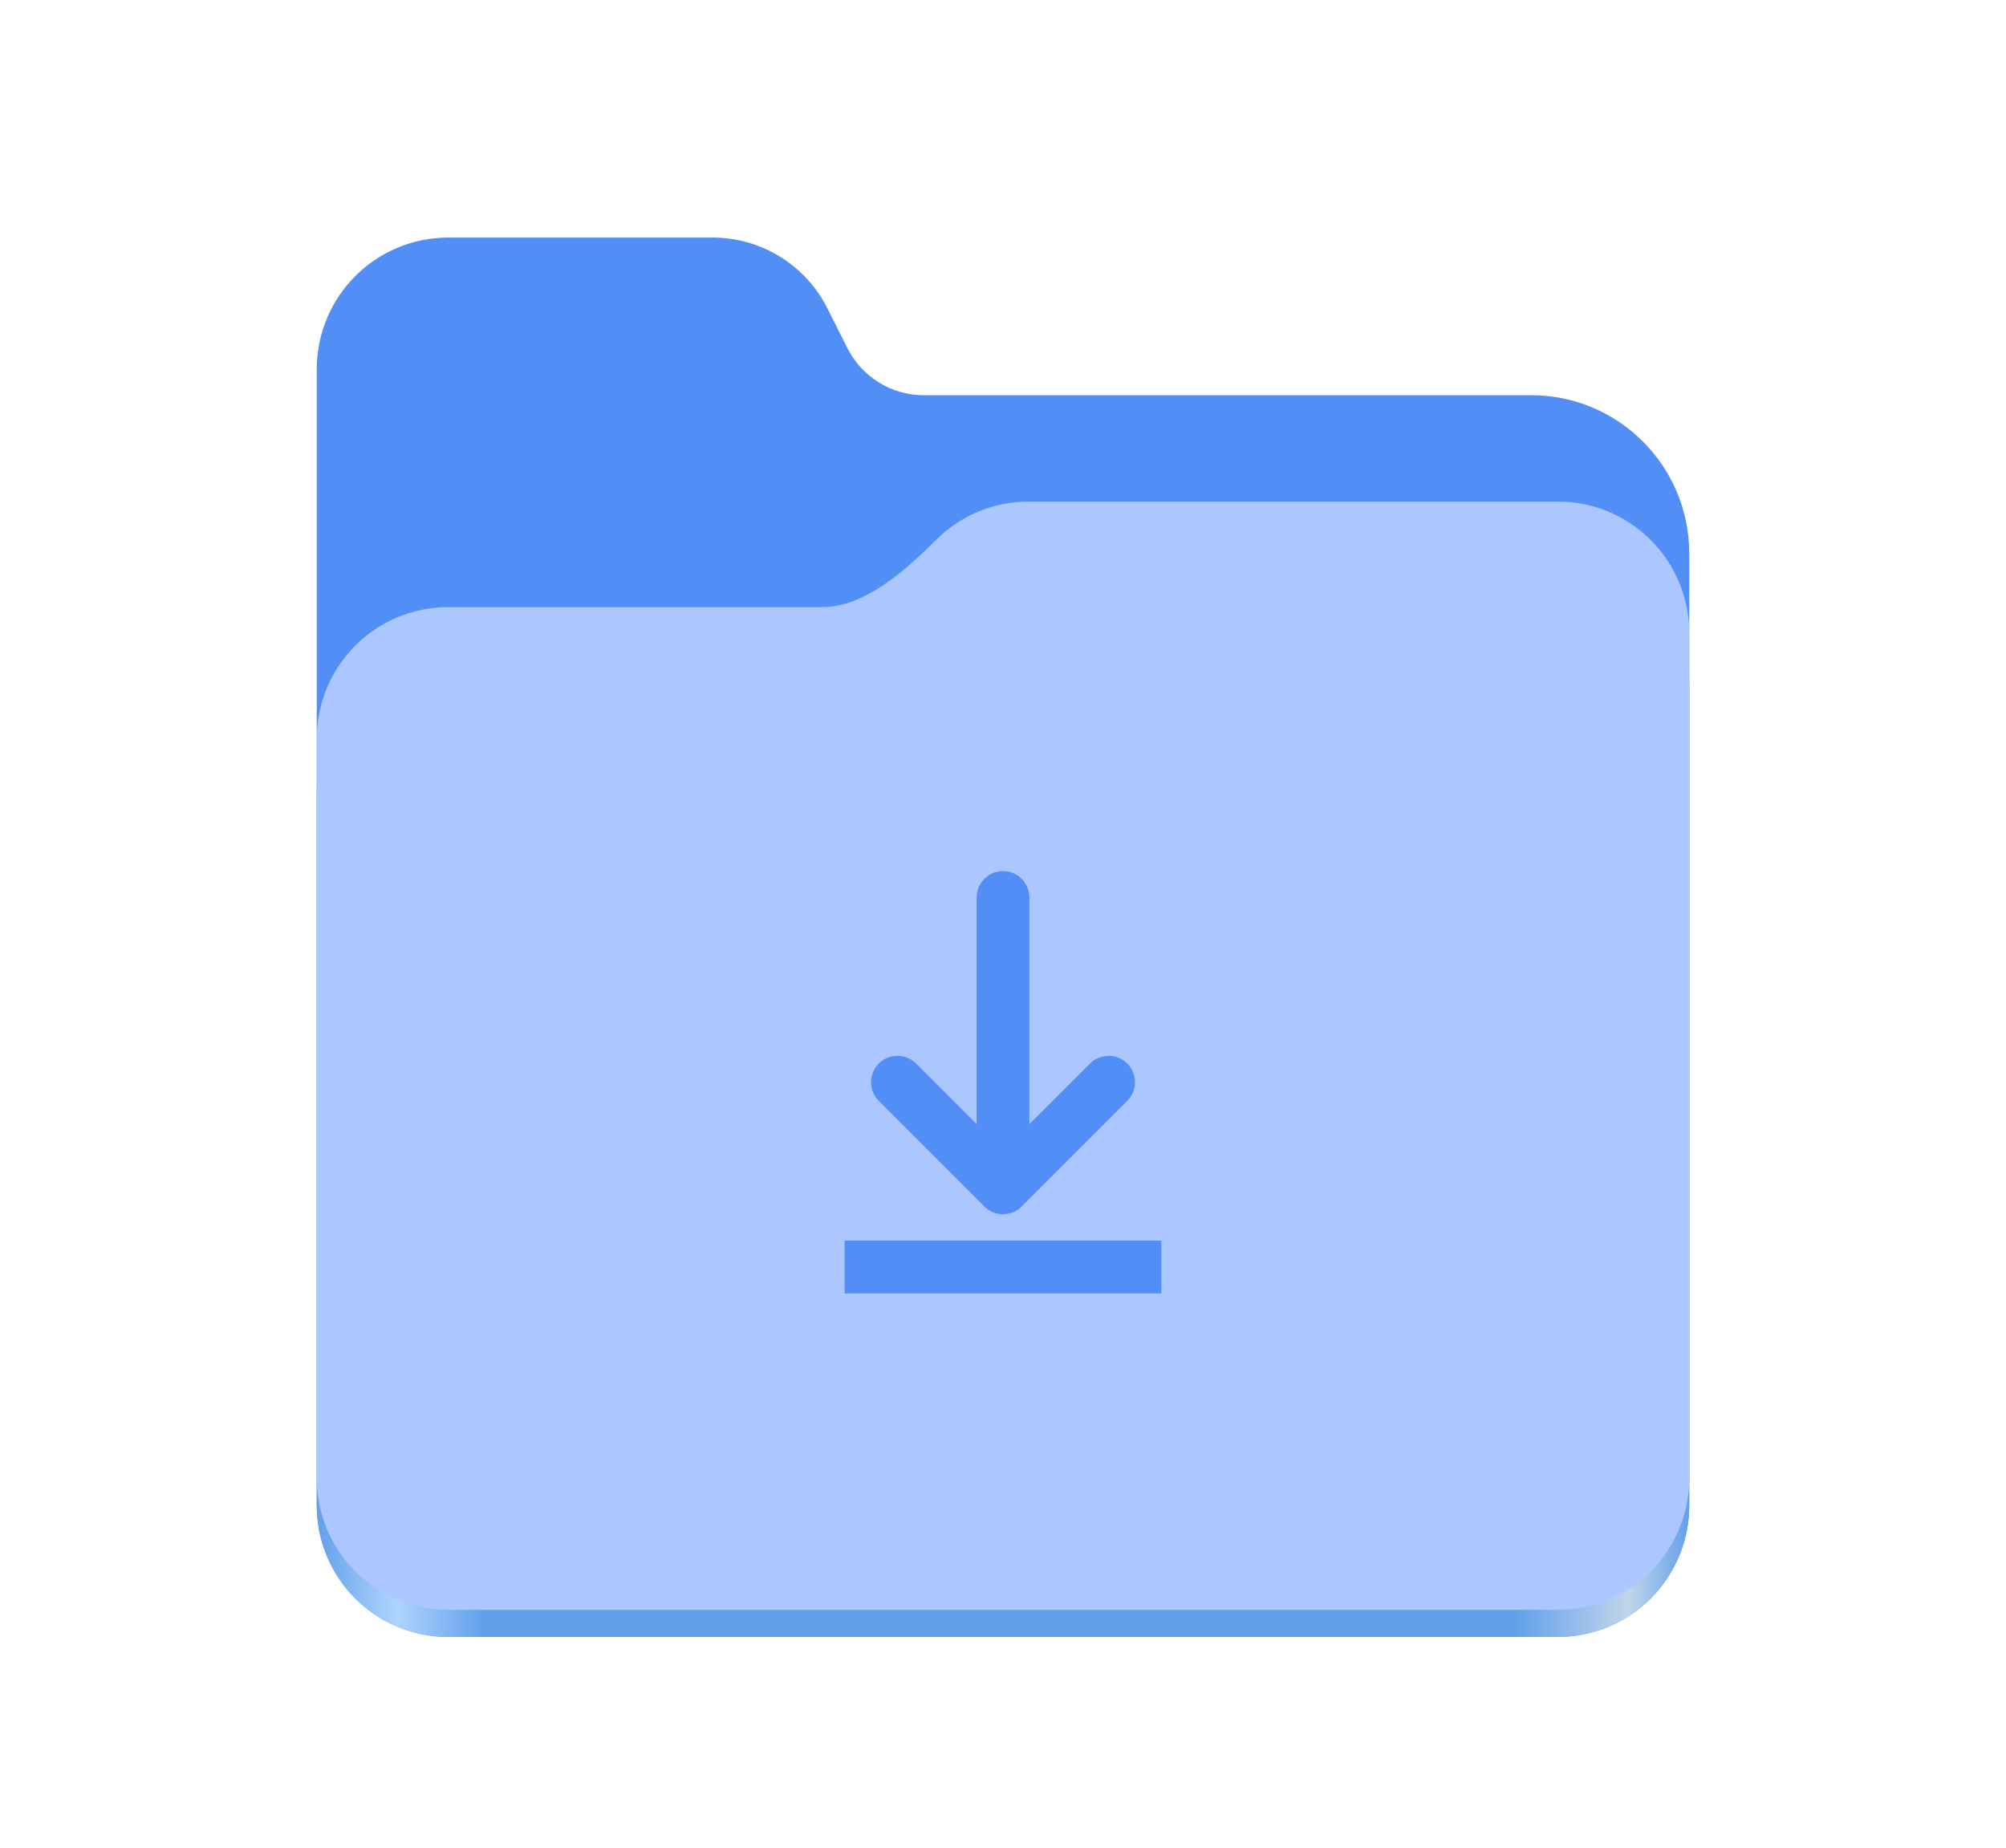
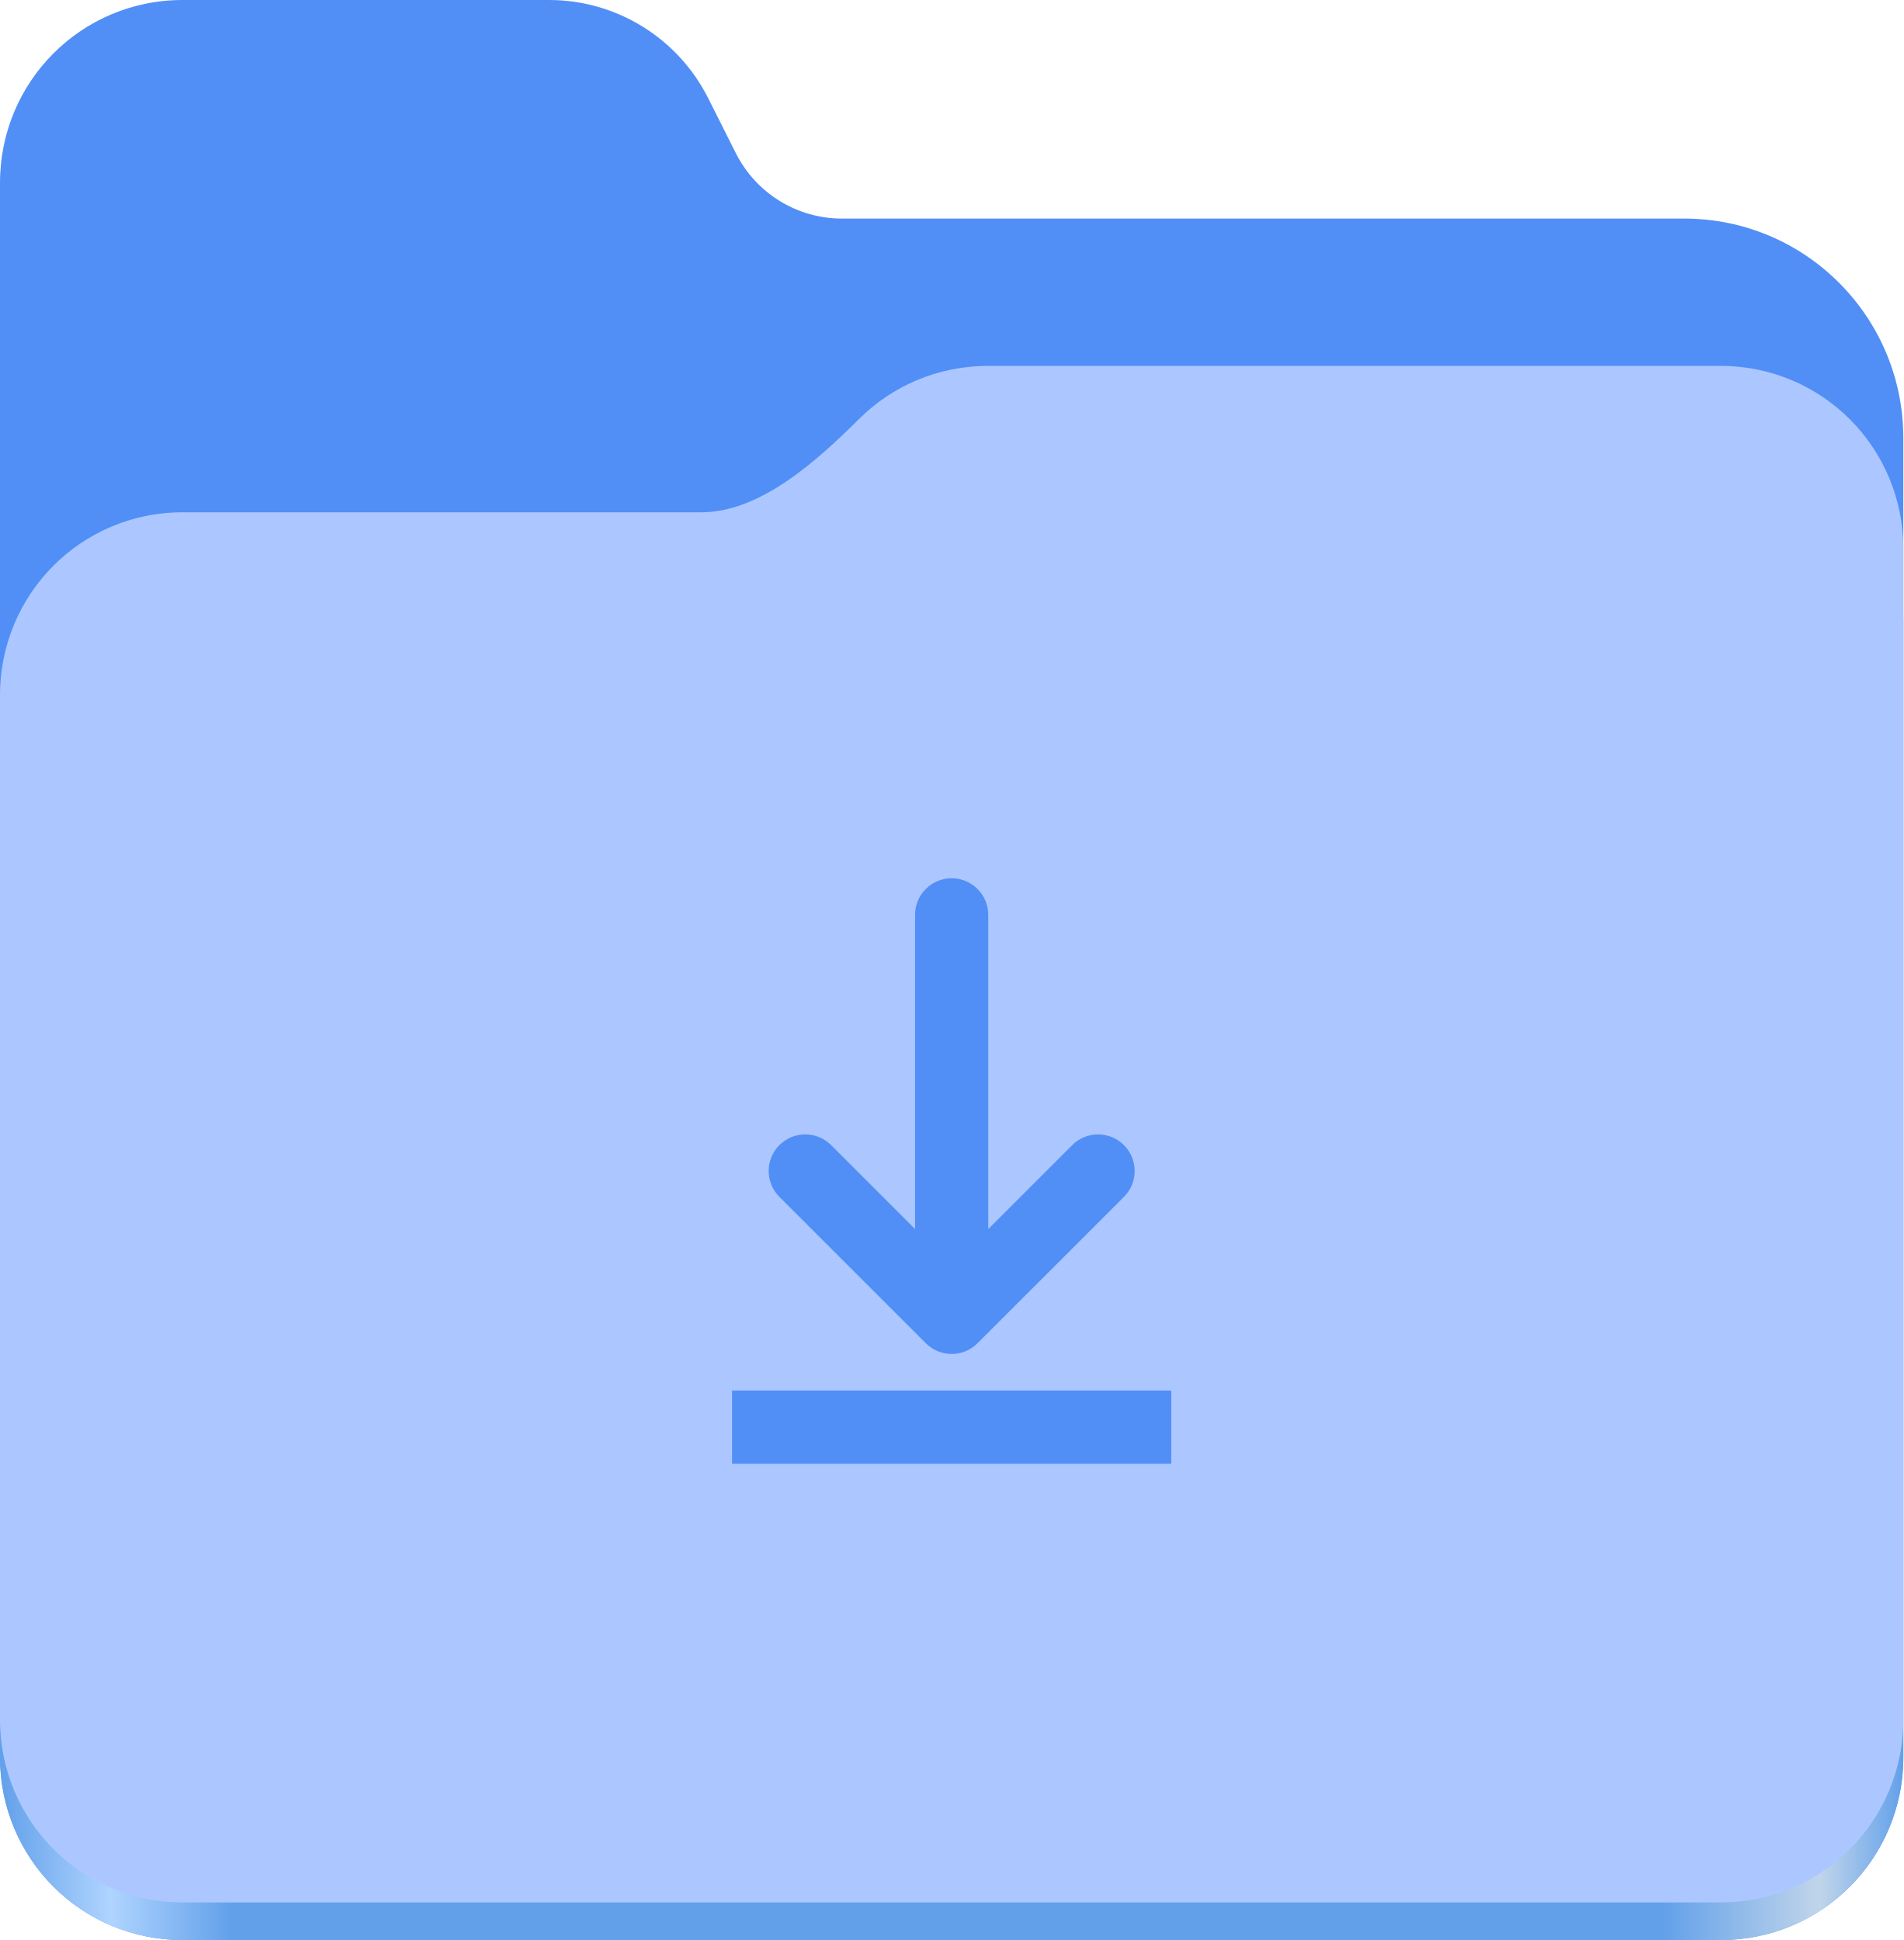
- <svg xmlns="http://www.w3.org/2000/svg" width="152" height="140" id="screenshot-51aa5b83-99dd-8061-8006-944420023b54" viewBox="0 0 152 140" fill="none" version="1.1">
+ <svg xmlns="http://www.w3.org/2000/svg" id="screenshot-51aa5b83-99dd-8061-8006-944420023b54" fill="none" version="1.1" viewBox="24 18 104 106.03">
  <g id="shape-51aa5b83-99dd-8061-8006-944420023b54">
    <g class="frame-container-wrapper">
      <g class="frame-container-blur">
        <g class="frame-container-shadows">
          <g fill="none">
            <g class="fills" id="fills-51aa5b83-99dd-8061-8006-944420023b54">
              <rect rx="0" ry="0" x="0" y="0" width="152" height="140" transform="matrix(1, 0, 0, 1, 0, 0)" class="frame-background" />
            </g>
            <g class="frame-children">
              <g id="shape-51aa5b83-99dd-8061-8006-944420023b5d" height="128" width="128" rx="0" ry="0" style="fill: rgb(0, 0, 0);">
                <g id="shape-51aa5b83-99dd-8061-8006-944420023b5f" style="display: none;">
                  <g class="fills" id="fills-51aa5b83-99dd-8061-8006-944420023b5f">
                    <rect width="128" height="128" x="12" transform="matrix(1, 0, 0, 1, 0, 0)" style="fill: none;" ry="0" fill="none" rx="0" y="6" />
                  </g>
                </g>
                <g id="shape-51aa5b83-99dd-8061-8006-944420023b60">
                  <g class="fills" id="fills-51aa5b83-99dd-8061-8006-944420023b60">
                    <path d="M33.977,18C28.449,18,24,22.461,24,28L24,114.031C24,119.574,28.449,124.031,33.977,124.031L118.02,124.031C123.551,124.031,128,119.574,128,114.031L128,41.946C128,35.317,122.641,29.946,116.027,29.946L70,29.946C67.547,29.946,65.305,28.559,64.203,26.363L62.699,23.371C61.043,20.078,57.68,18,54,18ZM33.977,18" style="fill: rgb(81, 143, 247); fill-opacity: 1;" />
                  </g>
                </g>
                <g id="shape-51aa5b83-99dd-8061-8006-944420023b61">
                  <defs>
                    <linearGradient x1="2689.252" y1="-1106.803" x2="2918.07" y2="-1106.803" id="render-16-a" gradientTransform="matrix(1, 0, 0, 1, 12, 6) matrix(0.45451 0 0 0.455522 -1210.292 616.1726)" gradientUnits="userSpaceOnUse">
                      <stop offset="0" stop-color="#62a0ea" />
                      <stop offset=".058" stop-color="#afd4ff" />
                      <stop offset=".122" stop-color="#62a0ea" />
                      <stop offset=".873" stop-color="#62a0ea" />
                      <stop offset=".956" stop-color="#c0d5ea" />
                      <stop offset="1" stop-color="#62a0ea" />
                    </linearGradient>
                  </defs>
                  <g class="fills" id="fills-51aa5b83-99dd-8061-8006-944420023b61">
                    <path d="M77.977,42C75.23,42,72.75,43.102,70.949,44.891C68.676,47.145,65.566,50,62.316,50L33.977,50C28.449,50,24,54.461,24,60L24,114.031C24,119.574,28.449,124.031,33.977,124.031L118.02,124.031C123.551,124.031,128,119.574,128,114.031L128,52C128,46.461,123.551,42,118.02,42ZM77.977,42" fill="url(#render-16-a)" style="fill: url(&quot;#render-16-a&quot;);" />
                  </g>
                </g>
                <g id="shape-51aa5b83-99dd-8061-8006-944420023b62">
                  <g class="fills" id="fills-51aa5b83-99dd-8061-8006-944420023b62">
                    <path d="M77.977,38C75.23,38,72.75,39.102,70.949,40.891C68.676,43.145,65.566,46,62.316,46L33.977,46C28.449,46,24,50.461,24,56L24,111.977C24,117.516,28.449,121.977,33.977,121.977L118.02,121.977C123.551,121.977,128,117.516,128,111.977L128,48C128,42.461,123.551,38,118.02,38ZM77.977,38" style="fill: rgb(172, 199, 255); fill-opacity: 1;" />
                  </g>
                </g>
                <g id="shape-51aa5b83-99dd-8061-8006-944420023b63">
                  <g class="fills" id="fills-51aa5b83-99dd-8061-8006-944420023b63">
                    <path d="M76,66C74.898,66,74,66.899,74,68L74,85.172L69.414,80.586C69.039,80.211,68.531,80,68,80C67.469,80,66.961,80.211,66.586,80.586C65.805,81.367,65.805,82.633,66.586,83.414L74.586,91.414C75.367,92.196,76.633,92.196,77.414,91.414L85.414,83.414C86.195,82.633,86.195,81.367,85.414,80.586C84.633,79.805,83.367,79.805,82.586,80.586L78,85.172L78,68C78,66.899,77.102,66,76,66ZM64,94L64,98L88,98L88,94ZM64,94" style="fill: rgb(81, 143, 247); fill-opacity: 1;" />
                  </g>
                </g>
              </g>
            </g>
          </g>
        </g>
      </g>
    </g>
  </g>
</svg>
